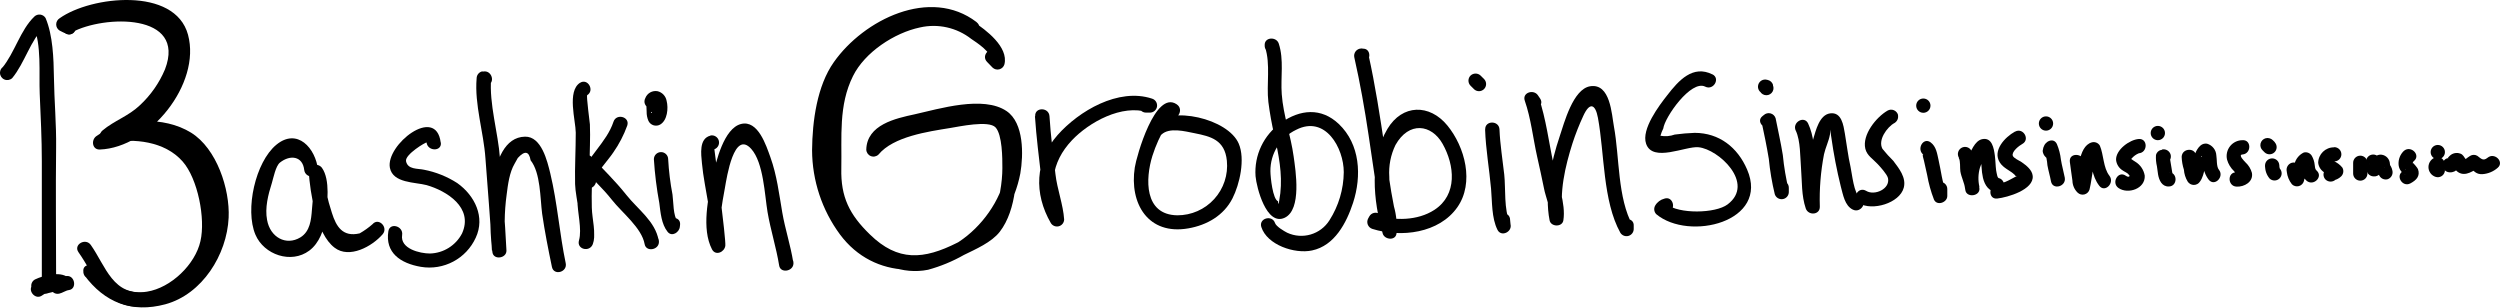
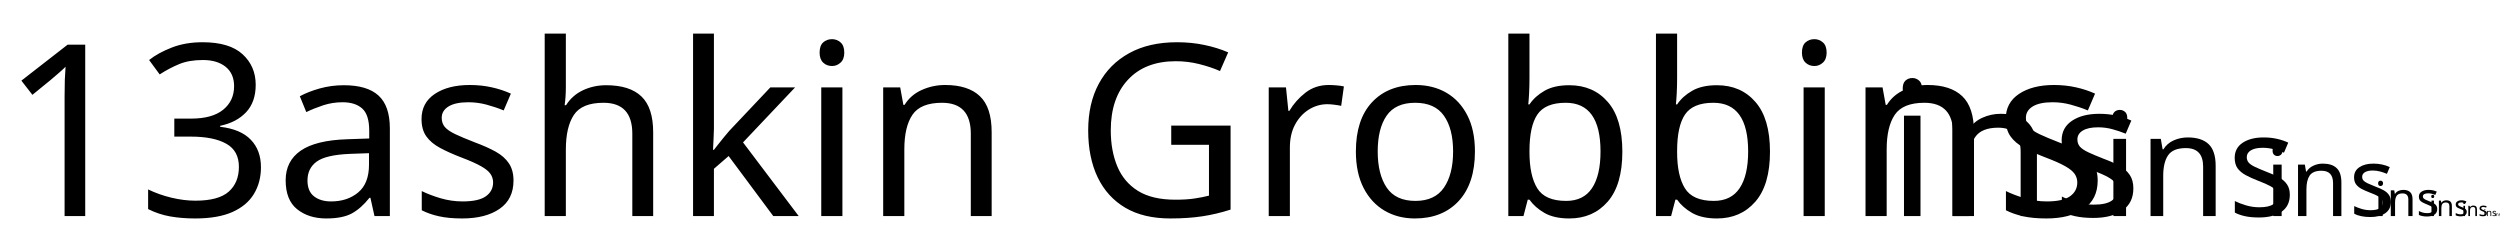
- <svg xmlns="http://www.w3.org/2000/svg" viewBox="0 0 524.83 64.55">
+ <svg xmlns="http://www.w3.org/2000/svg" viewBox="0 0 520.7 48.65">
+   <defs>
+     <style>.cls-1{font-size:50px;font-family:MyScriptFont, MyScriptFont;}.cls-2{font-size:39px;}.cls-3{font-size:30px;}.cls-4{font-size:20px;letter-spacing:0em;}.cls-5{font-size:10px;}.cls-6{font-size:6px;letter-spacing:0em;}.cls-7{font-size:4px;}.cls-8{font-size:2px;letter-spacing:0em;}.cls-9{font-size:1px;}</style>
+   </defs>
  <g id="Layer_2" data-name="Layer 2">
-     <g id="right">
-       <path d="M0,15.18l0,.15a1.52,1.52,0,0,0,2.57,1.06c2.62-3.17,3.84-8,6.77-10.79L7,5.3c1.77,4.18,1.15,10,1.34,14.44.2,4.7.44,9.37.44,14.08,0,8.14,0,16.24,0,24.36a1.5,1.5,0,0,0,3,0c0-9-.11-18.09,0-27.17.07-4.93-.39-9.88-.46-14.81-.06-3.88-.21-8.78-1.75-12.41a1.52,1.52,0,0,0-2.36-.31C4.24,6.34,3.1,11.06.44,14.27L3,15.33l0-.15c.16-1.92-2.84-1.91-3,0Z" />
-       <path d="M6.82,60l.11-.27c-1.29,1.11.39,3.27,1.81,2.36A9.23,9.23,0,0,1,11,60.94a8.6,8.6,0,0,1,2.43,0,1.51,1.51,0,0,0,1.29-2.26c-1.56-2-5.5-.91-7.41,0A1.51,1.51,0,0,0,7,61.06a3.43,3.43,0,0,0,3.21.45,18,18,0,0,1,3.93-.59L13.69,58c-.76.11-1.34.6-2.07.75-1.89.4-1.09,3.29.8,2.9.73-.16,1.33-.66,2.07-.76,1.68-.24,1.27-3-.4-2.95a23.26,23.26,0,0,0-3.53.4c-.36.07-.7.16-1.06.25-.16,0-.36.07-.52.13-.38.16-.55-.27.09.24l-.3,2.35a8.1,8.1,0,0,1,2.38-.61c.23,0,.48-.06.72-.07.71,0,.71.24.21-.41l1.3-2.26a10,10,0,0,0-3.23.11,11.47,11.47,0,0,0-2.92,1.48l1.82,2.35a2.41,2.41,0,0,0,.66-1.05c.72-1.79-2.18-2.57-2.89-.8Z" />
-       <path d="M14.92,4.23,14,3.83V6.42C19.19,2.76,33.94.65,36.39,8.1c2.66,8.1-7.12,20-15.44,20.29l.76,2.8A16.49,16.49,0,0,1,37,29.68c4.58,2.12,6.54,6.9,7.55,11.61,1.38,6.39-1.45,15-7.42,18.21C31,62.84,24.51,62,20.29,56.26c-.76-1-3-.9-2.79.75l0,.17c.21,1.9,3.22,1.92,3,0l0-.17-2.8.76c4.25,5.73,9.93,8,17,6.11C42.47,61.77,47.64,53.46,48,45.7c.28-6-2.5-14.51-7.89-17.85-5.66-3.5-14.49-3.21-19.91.75-1.1.8-.86,2.86.76,2.79C31.4,31,42.26,17.63,39.47,7.29,36.73-2.82,19.1-.85,12.52,3.83a1.52,1.52,0,0,0,0,2.59,9.17,9.17,0,0,0,1.6.71c1.83.62,2.61-2.27.8-2.9Z" />
-       <path d="M15.58,4.62l-.17-.2-.3,2.36c6.63-3.6,24.1-4.15,19.53,7.77a21.74,21.74,0,0,1-5.29,7.56c-2.43,2.31-5.36,3.2-7.83,5.28-1.27,1.07.15,2.73,1.46,2.51,5.15-.87,11.57-.3,15.36,4,3.19,3.62,4.83,12,3.74,16.72C41,55.49,35.91,60.43,30.85,61.23c-7.11,1.13-8.65-5.36-11.79-9.81-1.1-1.56-3.7-.07-2.59,1.52,3.72,5.26,5.17,11.54,13.11,11.49,6.49,0,12.63-5.74,14.87-11.41S45,37.13,41.19,32.5c-4.7-5.77-12.27-6.63-19-5.49l1.46,2.5c2-1.65,4.6-2.32,6.61-4.09A29.22,29.22,0,0,0,35.16,20c2.56-3.73,4.29-8.57,2.56-13C34.49-1.25,19.67.89,13.6,4.19a1.52,1.52,0,0,0-.31,2.36l.17.19c1.25,1.47,3.36-.66,2.12-2.12Z" />
-       <path d="M66.77,35.68c-.51-4.6-4.37-8.91-8.76-5.29S51.39,44,53.62,49.26c1.8,4.23,7.51,6.19,11.3,3.36,2.13-1.58,3.14-4.45,3.45-7,.34-2.87,1-7.88-.78-10.38-.78-1.08-2.92-.88-2.79.76.34,4.5,1.56,13.07,5.44,16,3.1,2.38,7.89-.27,10.09-2.82,1.25-1.46-.86-3.59-2.12-2.12a16.41,16.41,0,0,1-2.7,1.93c-3.55.84-4.93-1.42-5.83-4.29A41.58,41.58,0,0,1,67.8,36l-2.8.76c1.18,1.62.63,5.29.49,7.2-.16,2.17-.39,4.62-2.42,5.87-3,1.83-6.35,0-7-3.65-.49-2.54.23-5.33,1-7.75.32-1.05.8-3.58,1.7-4.3,2.17-1.72,4.77-1.34,5.09,1.52.21,1.9,3.21,1.92,3,0Z" />
-       <path d="M92.52,29.93c-1-7.92-11.58.54-10.67,5.29.63,3.26,5.31,3,7.7,3.64C93.72,40.05,99.45,43.55,97,49a7.83,7.83,0,0,1-6.74,4.22c-2.1,0-6.29-1-5.84-3.88.3-1.89-2.59-2.7-2.89-.8-.71,4.53,2.54,6.74,6.83,7.48a10.71,10.71,0,0,0,11.52-6.13c2-4.29-.17-8.82-3.89-11.46A19.89,19.89,0,0,0,89,35.63c-1.32-.29-3.39,0-3.76-1.78-.29-1.42,4.28-4.12,4.31-3.92.24,1.89,3.24,1.91,3,0Z" />
-       <path d="M101.37,15l-.21,0a1.52,1.52,0,0,0-1.1,1.44c-.47,5.5,1.47,11.29,1.85,16.8.45,6.45,1.06,12.87,1.36,19.34l3-.4a44.24,44.24,0,0,1,.1-11.38c.26-2.07.58-4.61,1.67-6.45l.66-1.18q2.2-2.4,2.69.48c2.11,2.64,2,8,2.42,11.2.55,3.78,1.28,7.46,2.06,11.2.4,1.89,3.29,1.09,2.89-.8-1.3-6.21-1.75-12.67-3.23-18.82-.64-2.63-1.86-7.81-5.31-7.74-8.49.15-7.56,19.39-6.84,24.29.24,1.67,3,1.27,2.94-.4-.3-6.47-.91-12.88-1.36-19.34-.38-5.42-2.31-11.42-1.85-16.8L102,17.92l.21,0c1.89-.39,1.09-3.29-.8-2.9Z" />
-       <path d="M121.76,17.38c-2.76,1.79-.91,7.9-.89,10.47,0,3.6-.22,7.2-.14,10.8.07,3,1.85,9,.82,11.8l2.9.79c.73-2.5-.15-5.11-.21-7.68a82.72,82.72,0,0,1,.32-9.57L122,35.05c2.18,2.33,4.48,4.39,6.47,6.92,2.13,2.7,6.25,5.86,6.86,9.28.3,1.69,2.94,1.25,3-.4v-.17a1.5,1.5,0,0,0-3,0v.17l2.94-.4c-.71-4-4.35-6.48-6.76-9.51s-4.82-5.32-7.33-8A1.52,1.52,0,0,0,121.56,34c-.23,2.61-.31,5.32-.34,7.94s1,6.15.33,8.52c-.55,1.88,2.23,2.58,2.9.79s0-3.88-.19-5.85a77.92,77.92,0,0,1-.49-10.58c0-2.89.19-5.81.07-8.71,0-.15-.78-6-.57-6.13,1.62-1,.12-3.64-1.51-2.59Z" />
-       <path d="M124.52,36.63l-.47-.3.69,1.69c.7-2.18,2.76-4.15,4-6a24.18,24.18,0,0,0,2.94-5.66c.61-1.84-2.29-2.63-2.89-.8-1.44,4.37-5.6,7.4-7,11.69a1.53,1.53,0,0,0,.69,1.7l.47.3c1.63,1.06,3.13-1.54,1.51-2.59Z" />
-       <path d="M137.27,33.43a76.89,76.89,0,0,0,1.14,9.19c.26,2,.43,4.42,1.75,6.06.91,1.12,2.45.08,2.56-1.06l.05-.44c.19-1.92-2.81-1.91-3,0l-.05.44,2.56-1.06c-1-1.28-.88-4.14-1.1-5.7a56.25,56.25,0,0,1-.91-7.43,1.5,1.5,0,0,0-3,0Z" />
-       <path d="M137.12,19.73c-1.59.54-1.45,2.34-1.37,3.7a4.62,4.62,0,0,0,.38,1.95,1.76,1.76,0,0,0,2.46.77c1.52-.89,1.76-3.43,1.35-5a2.53,2.53,0,0,0-1.88-2,2.31,2.31,0,0,0-2.59,1.45c-.88,1.72,1.71,3.23,2.59,1.52.19-.37.41-.41-.3-.24.63-.16-1,.23-.72-.05,0,0,0,.26,0,.11a2.83,2.83,0,0,0,0,.5,3.26,3.26,0,0,1-.07.76c0,.12-.1.26-.11.39,0,.29-.66,0,.38-.21h.8l-.08,0,.66.38a.89.89,0,0,1,.15.29l0-.13s0-.09,0-.16,0-.42,0-.63,0-.63,0-.95c0-.07,0-.38,0-.25s0,.07,0-.07a1.13,1.13,0,0,1-.21.35l-.66.39.07,0c1.82-.62,1-3.52-.8-2.9Z" />
-       <path d="M149.12,28.48c-2.41.63-1.94,3.88-1.76,5.79.5,5.55,2.5,11.77,1.86,17.35l2.79-.76c-1.53-3-.38-8.3.17-11.4.41-2.33,1.91-12.23,5.53-8.2,2.59,2.89,2.82,9.7,3.42,13.25.64,3.78,1.84,7.48,2.44,11.23.27,1.7,2.94,1.25,3-.4v-.16a1.5,1.5,0,0,0-3,0v.16l2.94-.4c-.55-3.44-1.68-6.83-2.28-10.3-.67-3.91-1.14-7.86-2.49-11.61-.88-2.44-2.6-7.91-6.18-7s-5.25,7.86-5.89,10.88c-1,4.53-2.44,11.1-.2,15.43.76,1.45,2.64.58,2.8-.76s-2.29-20.25-2.3-20.24a1.51,1.51,0,0,0-.8-2.9Z" />
-       <path d="M205,4.63c-9.73-7.43-23.67-.5-29.94,8.4-3.55,5-4.53,12.45-4.58,18.51a30,30,0,0,0,5.86,17.68c7.19,9.68,20.06,9.27,28.78,2.27a25.51,25.51,0,0,0,9.08-15.09c.66-3.86.8-10.58-2.89-13.08C206.42,20,197.15,22.85,192,24c-4,.86-10,2.18-10.14,7.39a1.51,1.51,0,0,0,2.56,1.06c3.13-3.79,10.38-4.82,15.07-5.58,1.78-.28,8.09-1.67,9.51-.12s1.44,6.5,1.43,8.55c0,2.82-.61,7.13-2,9.73-1.64,3-4.63,4.49-7.5,5.94-7,3.53-12.43,4-18.31-1.75-4.29-4.16-6.14-7.87-6-13.85.13-6.65-.62-13.24,2.45-19.4,2.47-5,8.69-9.08,14.07-10.21A12.84,12.84,0,0,1,203.9,8.17c1,.69,4.49,2.87,4.07,4.55l2.51-.66-1.15-1.19c-1.35-1.39-3.47.73-2.12,2.12l1.15,1.19a1.51,1.51,0,0,0,2.5-.67c.91-3.66-3.94-7.28-6.46-8.92-4.74-3.09-11.3-2.65-16.26-.36-5.45,2.5-10.07,6.08-12.49,11.66-2.89,6.63-2.46,14.54-2.21,21.63.35,10.17,10.7,21.27,21.4,19.11a32.63,32.63,0,0,0,7.5-3.1c2.44-1.2,5.81-2.64,7.54-4.87,3.59-4.64,3.87-12.5,3.17-18-.3-2.31-.61-5.5-2.83-6.81-2.48-1.45-7-.45-9.59-.13-6,.75-14.4,1.79-18.39,6.62l2.57,1.06c.09-4.59,12.89-5.51,15.72-5.87,1.88-.23,5.85-1,7.77-.19,3.44,1.41,3.44,6.1,3.16,9.18-1,11.15-13.21,22.59-24.7,18.52-12.87-4.56-14.35-19.61-12-31.13,2.31-11.33,17.91-22.93,28.76-14.65,1.53,1.18,3-1.43,1.51-2.59Z" />
-       <path d="M217.27,24.43c.29,4.35.85,8.7,1.34,13,.33,2.86,1.56,5.89,1.74,8.65l2.8-.76c-3.27-5.61-2.51-11.22,1.89-15.88,3.56-3.76,10.49-7.64,16-5.85l.4-2.95h-.87a1.5,1.5,0,0,0,0,3h.87a1.5,1.5,0,0,0,.39-2.94c-7.05-2.32-15.35,2.61-19.81,7.65-4.75,5.39-5,12.28-1.41,18.49a1.51,1.51,0,0,0,2.79-.76c-.2-3.11-1.47-6.37-1.83-9.54-.47-4-1-8.09-1.25-12.15-.13-1.92-3.13-1.93-3,0Z" />
-       <path d="M247,21.88c-4.49-3-8.41,10.92-8.77,13.27-1.18,7.6,2.82,14.27,11.25,12.79,3.9-.68,7.42-2.7,9.25-6.28,1.53-3,2.71-8.27,1.32-11.51-2.25-5.23-14.21-8.06-18.36-4-1.39,1.34.73,3.46,2.12,2.12,1.65-1.6,5-.69,7-.3,3.33.67,6.31,1.37,6.75,5.78a10.42,10.42,0,0,1-10.41,11.45c-7-.11-6.71-7.68-5.23-12.46a29.39,29.39,0,0,1,2.86-6.31c.46-.76,1.49-1.43.75-1.93,1.61,1.07,3.12-1.52,1.51-2.59Z" />
-       <path d="M268.52,9.68l0-.17-2.94.4c1.18,3.59.26,7.76.69,11.5a69,69,0,0,0,1.26,7c.89,4,1.71,8,1.25,12.16l-.28,1.86c-.16.53-.22.47-.19-.17-1.13-.41-1.6-5.09-1.61-6.31a9.53,9.53,0,0,1,5.4-8.7c6.15-3.15,10,3.84,10,8.89a19.15,19.15,0,0,1-3,10.1,7,7,0,0,1-8.89,2.61c-.61-.31-2.28-1.29-2.53-2-.58-1.83-3.47-1.05-2.89.8,1.2,3.77,7,5.71,10.64,4.93,4.76-1,7.24-5.8,8.62-10,1.84-5.64,1.5-12.28-3-16.56-3.67-3.47-8.11-3.09-12.13-.24A12.6,12.6,0,0,0,263.58,37c.2,2.32,2.28,10.53,6.12,8.71,3.62-1.72,2.29-9.9,1.88-12.85-.6-4.41-2.17-8.6-2.5-13.09-.26-3.53.49-7.23-.63-10.63-.5-1.52-3.08-1.37-2.95.4l0,.17c.14,1.91,3.14,1.93,3,0Z" />
-       <path d="M286,10.18l-.23,0a1.53,1.53,0,0,0-1.45,1.9c1.22,5.41,2.18,10.84,3,16.35q.65,4.55,1.34,9.08c.46,3.08,2,7.63,1.62,10.69h2.89a42.14,42.14,0,0,1-1.51-11.06,13.24,13.24,0,0,1,1.3-6.71c2.81-5,7.56-4.37,9.89-.23,2.52,4.47,3.19,10.67-1.74,13.87-3.51,2.27-8.33,2.31-12.19,1.09l.9,2.21.25-.45a1.5,1.5,0,0,0-2.59-1.52l-.25.45a1.53,1.53,0,0,0,.89,2.21c6,1.88,14,.91,17.83-4.56,3.59-5.13,1.61-12.65-2.12-17.18s-9.44-4.46-12.55.72c-3.83,6.39-3,15.07-1,22,.38,1.29,2.68,1.55,2.89,0a16.08,16.08,0,0,0-.54-5.72c-.81-4-1.31-8.1-1.91-12.14-1-6.68-2-13.29-3.47-19.86l-1.45,1.9.23,0c1.91-.16,1.92-3.16,0-3Z" />
-       <path d="M311.77,27.18c.14,4.17.88,8.28,1.25,12.43.25,2.75.09,6.12,1.35,8.64.77,1.56,3.13.45,2.74-1.16l-.09-.91c0-1.93-3-1.93-3,0a5.49,5.49,0,0,0,.2,1.71L317,46.73c-1.32-2.64-.89-7.22-1.21-10.08-.35-3.17-.87-6.28-1-9.47-.07-1.93-3.07-1.94-3,0Z" />
-       <path d="M311.58,16.62l-.75-.75a1.53,1.53,0,0,0-2.12,0,1.51,1.51,0,0,0,0,2.12l.75.75a1.5,1.5,0,0,0,2.12-2.12Z" />
-       <path d="M323.31,20.67l-.46-.68c-.91-1.32-3.34-.55-2.75,1.15,1.31,3.77,1.72,7.83,2.59,11.72.5,2.24,1,4.47,1.45,6.72.3,1.66,1.44,4.21,1.18,5.88h2.89c-1-4.88.42-10.67,1.89-15.33a51.29,51.29,0,0,1,2.3-5.84c1.31-2.86,2.51-2.52,3.06.45,1.38,7.42,1,17.46,4.71,24.14a1.52,1.52,0,0,0,2.8-.76l0-.69c.14-1.93-2.86-1.92-3,0l0,.69,2.79-.76c-3.22-5.8-2.75-14.32-3.94-20.77-.48-2.57-.73-9.17-5-8.48-3.6.59-5.45,7.71-6.39,10.51-1.79,5.32-3.23,12-2.12,17.64.28,1.4,2.66,1.46,2.89,0,.56-3.53-1.22-8-2-11.48C325.16,30,324.59,25,323,20.35l-2.74,1.15.46.69c1.09,1.58,3.69.08,2.59-1.52Z" />
-       <path d="M359.52,15.63C355.38,13.55,352.4,16.9,350,20c-1.64,2.09-5.49,7.12-4.43,10.18,1.37,4,8.28.46,11,.73,4.22.41,11.94,7.6,6.11,12-2.55,1.93-10.31,2.05-12.85-.07l.24,1.82.14-.06c1.81-.63,1-3.53-.8-2.9a3.12,3.12,0,0,0-1.93,1.45,1.51,1.51,0,0,0,.23,1.82c6.86,5.72,23.84,1.64,19.06-9.39-2-4.65-5.85-7.68-11-7.69a41.78,41.78,0,0,0-4.19.36,5.78,5.78,0,0,1-3,.25,8.77,8.77,0,0,1,.6-1.54c.29-2.33,5.82-10.27,8.8-8.77,1.72.87,3.24-1.72,1.51-2.59Z" />
-       <path d="M372.08,26.49l.25-.2-2.51-.66c.56,2.58,1.08,5.12,1.51,7.72a53.56,53.56,0,0,0,1.25,7.41,1.51,1.51,0,0,0,2.95-.4v-.93c0-1.93-3-1.94-3,0v.93l3-.4a52.36,52.36,0,0,1-1.26-7.41c-.42-2.6-1-5.14-1.51-7.72a1.52,1.52,0,0,0-2.5-.66l-.25.2c-1.52,1.18.61,3.29,2.12,2.12Z" />
-       <path d="M372.21,18l0-.2a1.49,1.49,0,0,0-1.05-1l-.2-.05a1.5,1.5,0,1,0-.8,2.9l.2,0-1.05-1,.05.2a1.5,1.5,0,1,0,2.89-.8Z" />
-       <path d="M377,27.44c1,2.15.9,5.5,1.09,7.82.23,2.88.07,5.76,1,8.51.54,1.54,3,1.38,2.95-.39a49.79,49.79,0,0,1,.88-11c.3-1.38,1-2.74,1.24-4.12.31-1.93,0-.89.29.56a101.94,101.94,0,0,0,2,10.36c.46,1.64.8,4,2.53,4.83s3.27-1.79,1.51-2.59c-1.29-.59-1.7-5.05-2-6.37-.53-2.32-.79-4.69-1.19-7-.3-1.74-.67-4.58-3.1-4.25-2.26.31-3,3.6-3.54,5.37A46.45,46.45,0,0,0,379,43.38l3-.4c-1.85-5.32,0-11.89-2.42-17.06-.83-1.74-3.42-.22-2.59,1.52Z" />
-       <path d="M398.46,24.28l0-.16a1.51,1.51,0,0,0-2.2-.9c-2.39,1.38-5.36,5.07-4.67,8,.34,1.44,1.6,2.15,2.54,3.17.49.52,2,2.14,2.22,3,.49,2.29-2.83,3.74-4.56,2.69s-3.16,1.6-1.51,2.59c2.76,1.67,8.51,0,9.38-3.26.57-2.12-1-4.05-2.19-5.64a29.32,29.32,0,0,1-2.28-2.52c-1-1.82.89-4.51,2.58-5.49l-2.2-.9,0,.17c.28,1.9,3.17,1.09,2.89-.8Z" />
-       <path d="M403.76,32.47c-.32-.23.08,1,.14,1.26.24,1,.46,2,.67,3A27.34,27.34,0,0,0,406,41.89c.61,1.41,2.82.63,2.8-.76,0-.48,0-1,0-1.45a1.5,1.5,0,0,0-3,0c0,.48,0,1,0,1.45l2.79-.76c-.89-2.11-1.1-4.54-1.62-6.76-.31-1.37-.48-2.85-1.68-3.73-1.56-1.14-3,1.47-1.51,2.59Z" />
-       <path d="M403.77,23.68a1.5,1.5,0,0,0,0-3,1.5,1.5,0,0,0,0,3Z" />
-       <path d="M411.22,33.19c.37.62.21,2.07.32,2.78.2,1.24.85,2.41,1,3.64l3-.4a8,8,0,0,1,.11-4,11.57,11.57,0,0,1,.82-1.91s.71-1.22.52-1.16L415.77,32c-.2-.32-.25-.31-.13,0s.13.7.17,1.05c.09.67.14,1.34.18,2a13.68,13.68,0,0,0,.3,2.29c.38,1.57,1.25,2.91,3,3,1.93.1,1.92-2.9,0-3,.48,0,.09,0,0-.43s-.19-.77-.24-1.17c-.13-1-.13-2.07-.27-3.1-.2-1.46-.56-3.85-2.64-3.43-1.61.32-2.46,2.71-3,4a11.75,11.75,0,0,0-.55,6.71c.25,1.66,3.14,1.29,2.95-.4s-.88-3-1.1-4.51c-.17-1.17,0-2.38-.62-3.43a1.5,1.5,0,0,0-2.59,1.52Z" />
-       <path d="M423,27.63c-2.13,1.18-4.77,4-3.17,6.49.77,1.2,2.09,1.62,3.08,2.54.17.31.37.38.61.22l-1.24.67a9.78,9.78,0,0,1-3,1.13c-1.9.21-1.92,3.22,0,3,2.15-.24,7.73-1.84,7.45-4.75-.12-1.26-1.33-2.19-2.28-2.86-.44-.31-1.73-.86-1.9-1.37-.29-.89,1.37-2.14,2-2.48,1.7-.93.18-3.52-1.51-2.59Z" />
-       <path d="M431.58,30.87l-.2-.24.39,1.46c.07-.36.19-.7.24-1.08l-2.79.75a11.64,11.64,0,0,1,.6,2.94c.2,1.13.54,2.24.75,3.38.36,1.89,3.25,1.09,2.89-.8-.24-1.27-.61-2.51-.81-3.78a11.7,11.7,0,0,0-.84-3.25c-.71-1.52-2.63-.53-2.8.76.11-.82-.19.59-.19.68a2,2,0,0,0,.64,1.3c1.23,1.49,3.34-.65,2.12-2.12Z" />
-       <path d="M429.52,27.43a1.5,1.5,0,0,0,0-3,1.5,1.5,0,0,0,0,3Z" />
-       <path d="M434.52,33.93c.16,1.33.37,2.65.55,4a3.6,3.6,0,0,0,1.09,2.51,1.51,1.51,0,0,0,2.5-.66c.35-1.44.49-2.9.76-4.35.1-.5.21-1,.34-1.51.07-.27.2-.56.25-.84s.51-.47-.09-.3l-1.69-.69c1,2.37.82,4.78,2.48,6.92,1.18,1.52,3.29-.61,2.12-2.12-1.31-1.69-1.18-4.37-2-6.31a1.5,1.5,0,0,0-1.7-.69c-3,.85-2.79,6.77-3.35,9.09l2.51-.66c-.37-.32-.3-1.28-.36-1.69-.11-.9-.29-1.78-.4-2.68-.23-1.89-3.24-1.92-3,0Z" />
-       <path d="M449,29.18c-1.9.13-4.85,2.25-4.77,4.39a2.94,2.94,0,0,0,1.42,2.23c.36.27,1.05.51,1.27.91s.36,0,.12.28-.59,0-.79-.11c-1.58-1.11-3.08,1.49-1.51,2.59,2,1.38,5.66.15,5.51-2.59a4.21,4.21,0,0,0-2-2.94c-.21-.15-.48-.28-.68-.45-.44-.37-.22,0-.1-.18A3.94,3.94,0,0,1,449,32.18c1.91-.14,1.93-3.14,0-3Z" />
-       <path d="M453.87,31.48l-.21,0a1.45,1.45,0,0,0-1.05,1.05,8,8,0,0,0,.2,2.39c.06.57.14,1.15.24,1.72.21,1.19.8,2.54,2.22,2.51,1.93,0,1.93-3,0-3l.17,0,.67.38c-.25-.19,0,0,0,0l-.09-.35c-.06-.29-.1-.58-.14-.87-.12-.85-.28-1.69-.42-2.54v.79l.05-.27-1.05,1,.22,0a1.51,1.51,0,0,0,1-1.85,1.54,1.54,0,0,0-1.84-1.05Z" />
-       <path d="M453,29.43a1.5,1.5,0,0,0,0-3,1.5,1.5,0,0,0,0,3Z" />
-       <path d="M458,32.93a9.87,9.87,0,0,0,.47,2.69,5.57,5.57,0,0,0,.79,2.49,1.53,1.53,0,0,0,2.59,0c1.14-1.55.84-4,2.21-5.39l-1.06.44c-1.39-.18-.74-.74-.71-.17,0,.19.09.4.12.59s.06.57.09.86a5.77,5.77,0,0,0,1.19,3.3c1.22,1.5,3.33-.64,2.12-2.12-.53-.65-.38-2.18-.53-3a2.7,2.7,0,0,0-1.93-2.45c-1.5-.26-2.28,1.41-2.73,2.57-.23.57-.41,1.16-.61,1.74a7.83,7.83,0,0,1-.75,2.08h2.59a4.15,4.15,0,0,1-.49-1.78,7.18,7.18,0,0,1-.36-1.89c.12-1.93-2.88-1.92-3,0Z" />
-       <path d="M470.77,29.43a3.33,3.33,0,0,0-3.24,4.09A5.31,5.31,0,0,0,469,35.93c.15.16.58.82.77.88s.25-.63.15-.69a3.39,3.39,0,0,1-.41.06c-1.93-.11-1.93,2.89,0,3,1.63.09,3.58-1,3.24-2.88a4.62,4.62,0,0,0-1.33-2.19c-.25-.27-1.64-1.61-.66-1.68,1.91-.14,1.93-3.14,0-3Z" />
-       <path d="M478.52,34.93v-.17h-3a4,4,0,0,0,.95,2.73,1.5,1.5,0,0,0,2.12-2.12c-.11-.1-.09-.08.06.09l-.05-.1c.07.17.08.18,0,0a1.21,1.21,0,0,1-.05-.18s-.08-.46-.05-.23,0-.16,0-.2a1.5,1.5,0,1,0-3,0v.17a1.5,1.5,0,1,0,3,0Z" />
-       <path d="M477.58,29.87l-.42-.42A1.5,1.5,0,1,0,475,31.57l.17.17a1.5,1.5,0,0,0,2.12-2.12l-.17-.17A1.5,1.5,0,1,0,475,31.57l.42.42a1.5,1.5,0,0,0,2.12-2.12Z" />
-       <path d="M480.07,36.08a5.18,5.18,0,0,0,1.08,2.61,1.51,1.51,0,0,0,2.51-.66,10.36,10.36,0,0,1,.58-2c.13-.27.23-.56.35-.84a2.59,2.59,0,0,0,.14-.29c.12-.36.46-.27-.3,0l-1.7-.69a5.25,5.25,0,0,1,.38,1.72,3.44,3.44,0,0,0,1.1,2c1.45,1.26,3.58-.85,2.12-2.12-.35-.31-.34-.73-.4-1.18a4.81,4.81,0,0,0-.61-1.92,1.51,1.51,0,0,0-1.69-.69,3.63,3.63,0,0,0-1.93,2.34,16.65,16.65,0,0,0-.93,2.82l2.5-.67a3.4,3.4,0,0,1-.31-1.29,1.51,1.51,0,0,0-1.84-1.05,1.54,1.54,0,0,0-1.05,1.85Z" />
-       <path d="M490,30.93a3.3,3.3,0,0,0-3.34,3.25,2.75,2.75,0,0,0,1.26,2,5.21,5.21,0,0,0,.78.4c.08,0,.57.33.43.14l.23-1.82c.12,0,.11,0,0,0l-.47.19a4,4,0,0,0-.68.49,1.51,1.51,0,0,0,0,2.12,1.54,1.54,0,0,0,2.12,0c-.22.18.61-.24.5-.19a3,3,0,0,0,.67-.5,1.52,1.52,0,0,0,.24-1.82,4.59,4.59,0,0,0-1.83-1.37l-.3-.14s0,.52,0,.52a4.16,4.16,0,0,0,.42-.42c-.15.11-.4.11,0,.11a1.5,1.5,0,0,0,0-3Z" />
-       <path d="M494,34.18v2.25a1.5,1.5,0,0,0,3,0V34.18a1.5,1.5,0,1,0-3,0Z" />
-       <path d="M496.77,33.93a6.78,6.78,0,0,0,.09,2,1.54,1.54,0,0,0,1.45,1.1c1.07.12,1.85-1,2.23-1.88.11-.24-.22.22,0,0l.06,0a1.06,1.06,0,0,1-.79.31l-.57-.15c-.39-.65-.53-.81-.43-.47s0-.25,0,.05a2.85,2.85,0,0,0,.22,1l.24.5.11.19c-.07-.14-.07-.12,0,0a1.52,1.52,0,0,0,1.85,1.05,1.53,1.53,0,0,0,1-1.85,2.72,2.72,0,0,0-.27-.77l-.14-.25c-.07-.15-.09-.17-.05-.08s0,.06,0,0c0,.24,0,.27,0,.09a4.7,4.7,0,0,0-.1-.74,2,2,0,0,0-2-1.57,2.29,2.29,0,0,0-1.81,1.25c-.11.19-.2.38-.31.56s-.32.38,0,0c-.11.11,0,.08.16-.11.63-.08.81-.14.56-.16l1.44,1.1c0-.09,0-.2,0-.05a2.67,2.67,0,0,1,0-.4c0-.24,0-.47,0-.71a1.5,1.5,0,1,0-3,0Z" />
-       <path d="M504.71,31.62a3.63,3.63,0,0,0-1.18,2.82,2.52,2.52,0,0,0,.55,1.52,2.33,2.33,0,0,0,.65.6c.47.26,0,.14,0-.11l.21-.76c.09-.2.34-.2,0,0l-.44.22c-1.71.9-.19,3.49,1.51,2.59,1.22-.64,2.13-1.53,1.6-3,0-.11-1.17-1.62-1.3-1.42.22.11.29.21.2.31,0-.07,0-.15,0-.24s.14-.26.27-.36c1.47-1.25-.66-3.36-2.12-2.12Z" />
-       <path d="M511.37,33a2.16,2.16,0,0,0,0,4.15,1.5,1.5,0,0,0,.8-2.9.87.87,0,0,1,0,1.65,1.53,1.53,0,0,0,1-1.85A1.52,1.52,0,0,0,511.37,33Z" />
-       <path d="M511.77,33.43a1.5,1.5,0,0,0,0-3,1.5,1.5,0,0,0,0,3Z" />
-       <path d="M514.27,36.18a2,2,0,0,0,1.74-.8,2.24,2.24,0,0,0,.32-.44c.36-.49-.08-.54-1.35-.14,0,.21.46.81.59.94,1.41,1.49,3.16.53,4.51-.43h-1.51c.91.68,1.3,1.31,2.59,1.25a5.39,5.39,0,0,0,3.17-1.32c1.48-1.24-.65-3.35-2.12-2.12-.93.77-1.38.15-2.13-.4a1.44,1.44,0,0,0-1.51,0,9.88,9.88,0,0,0-.91.64c-.35.29.16.29,0,.09-.41-.48-.53-1-1.2-1.22a2.12,2.12,0,0,0-1.69.12,2.21,2.21,0,0,0-.52.39c-.51.53-.45.42,0,.44-1.93-.1-1.93,2.9,0,3Z" />
+     <g id="Layer_2-2" data-name="Layer 2">
+       <text class="cls-1" transform="translate(0 45)">13ashkin Grobbins<tspan class="cls-2" x="393.25" y="0">ins</tspan>
+         <tspan class="cls-3" x="437.63" y="0">ins</tspan>
+         <tspan class="cls-4" x="471.77" y="0">ins</tspan>
+         <tspan class="cls-5" x="494.53" y="0">ins</tspan>
+         <tspan class="cls-6" x="505.91" y="0">ins</tspan>
+         <tspan class="cls-7" x="512.73" y="0">ins</tspan>
+         <tspan class="cls-8" x="517.29" y="0">ins</tspan>
+         <tspan class="cls-9" x="519.56" y="0">ins</tspan>
+       </text>
    </g>
  </g>
</svg>
